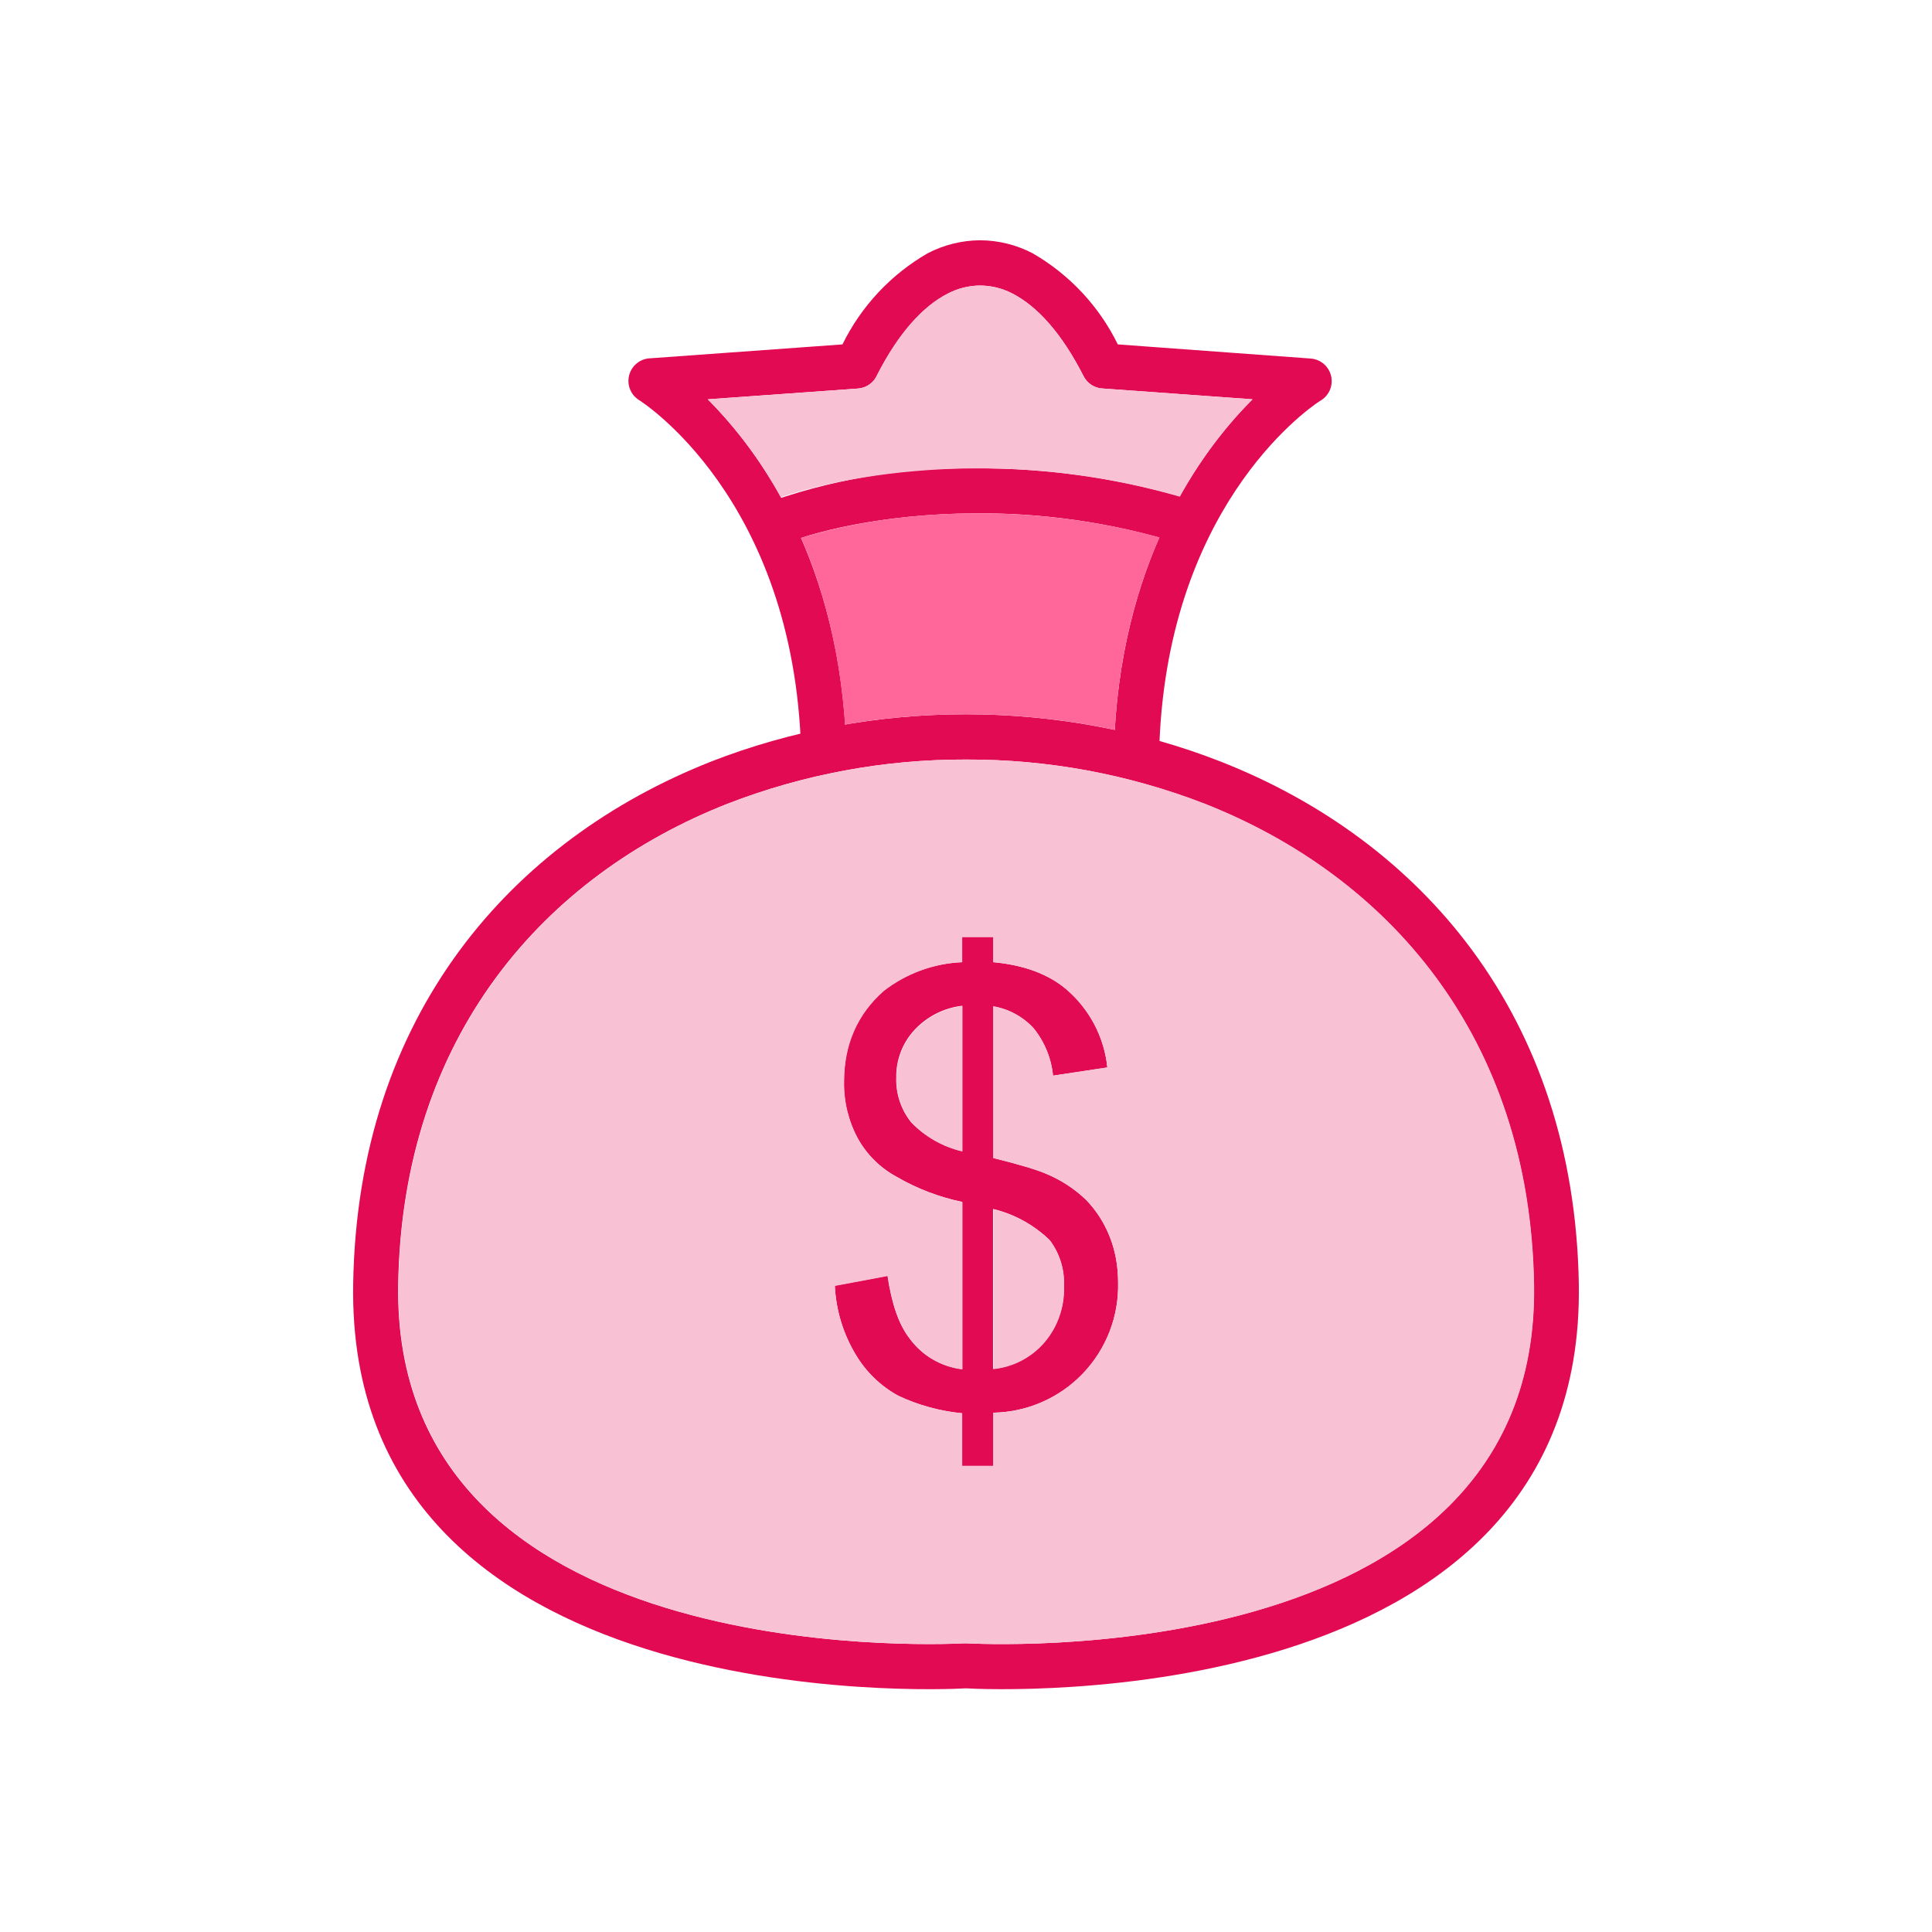
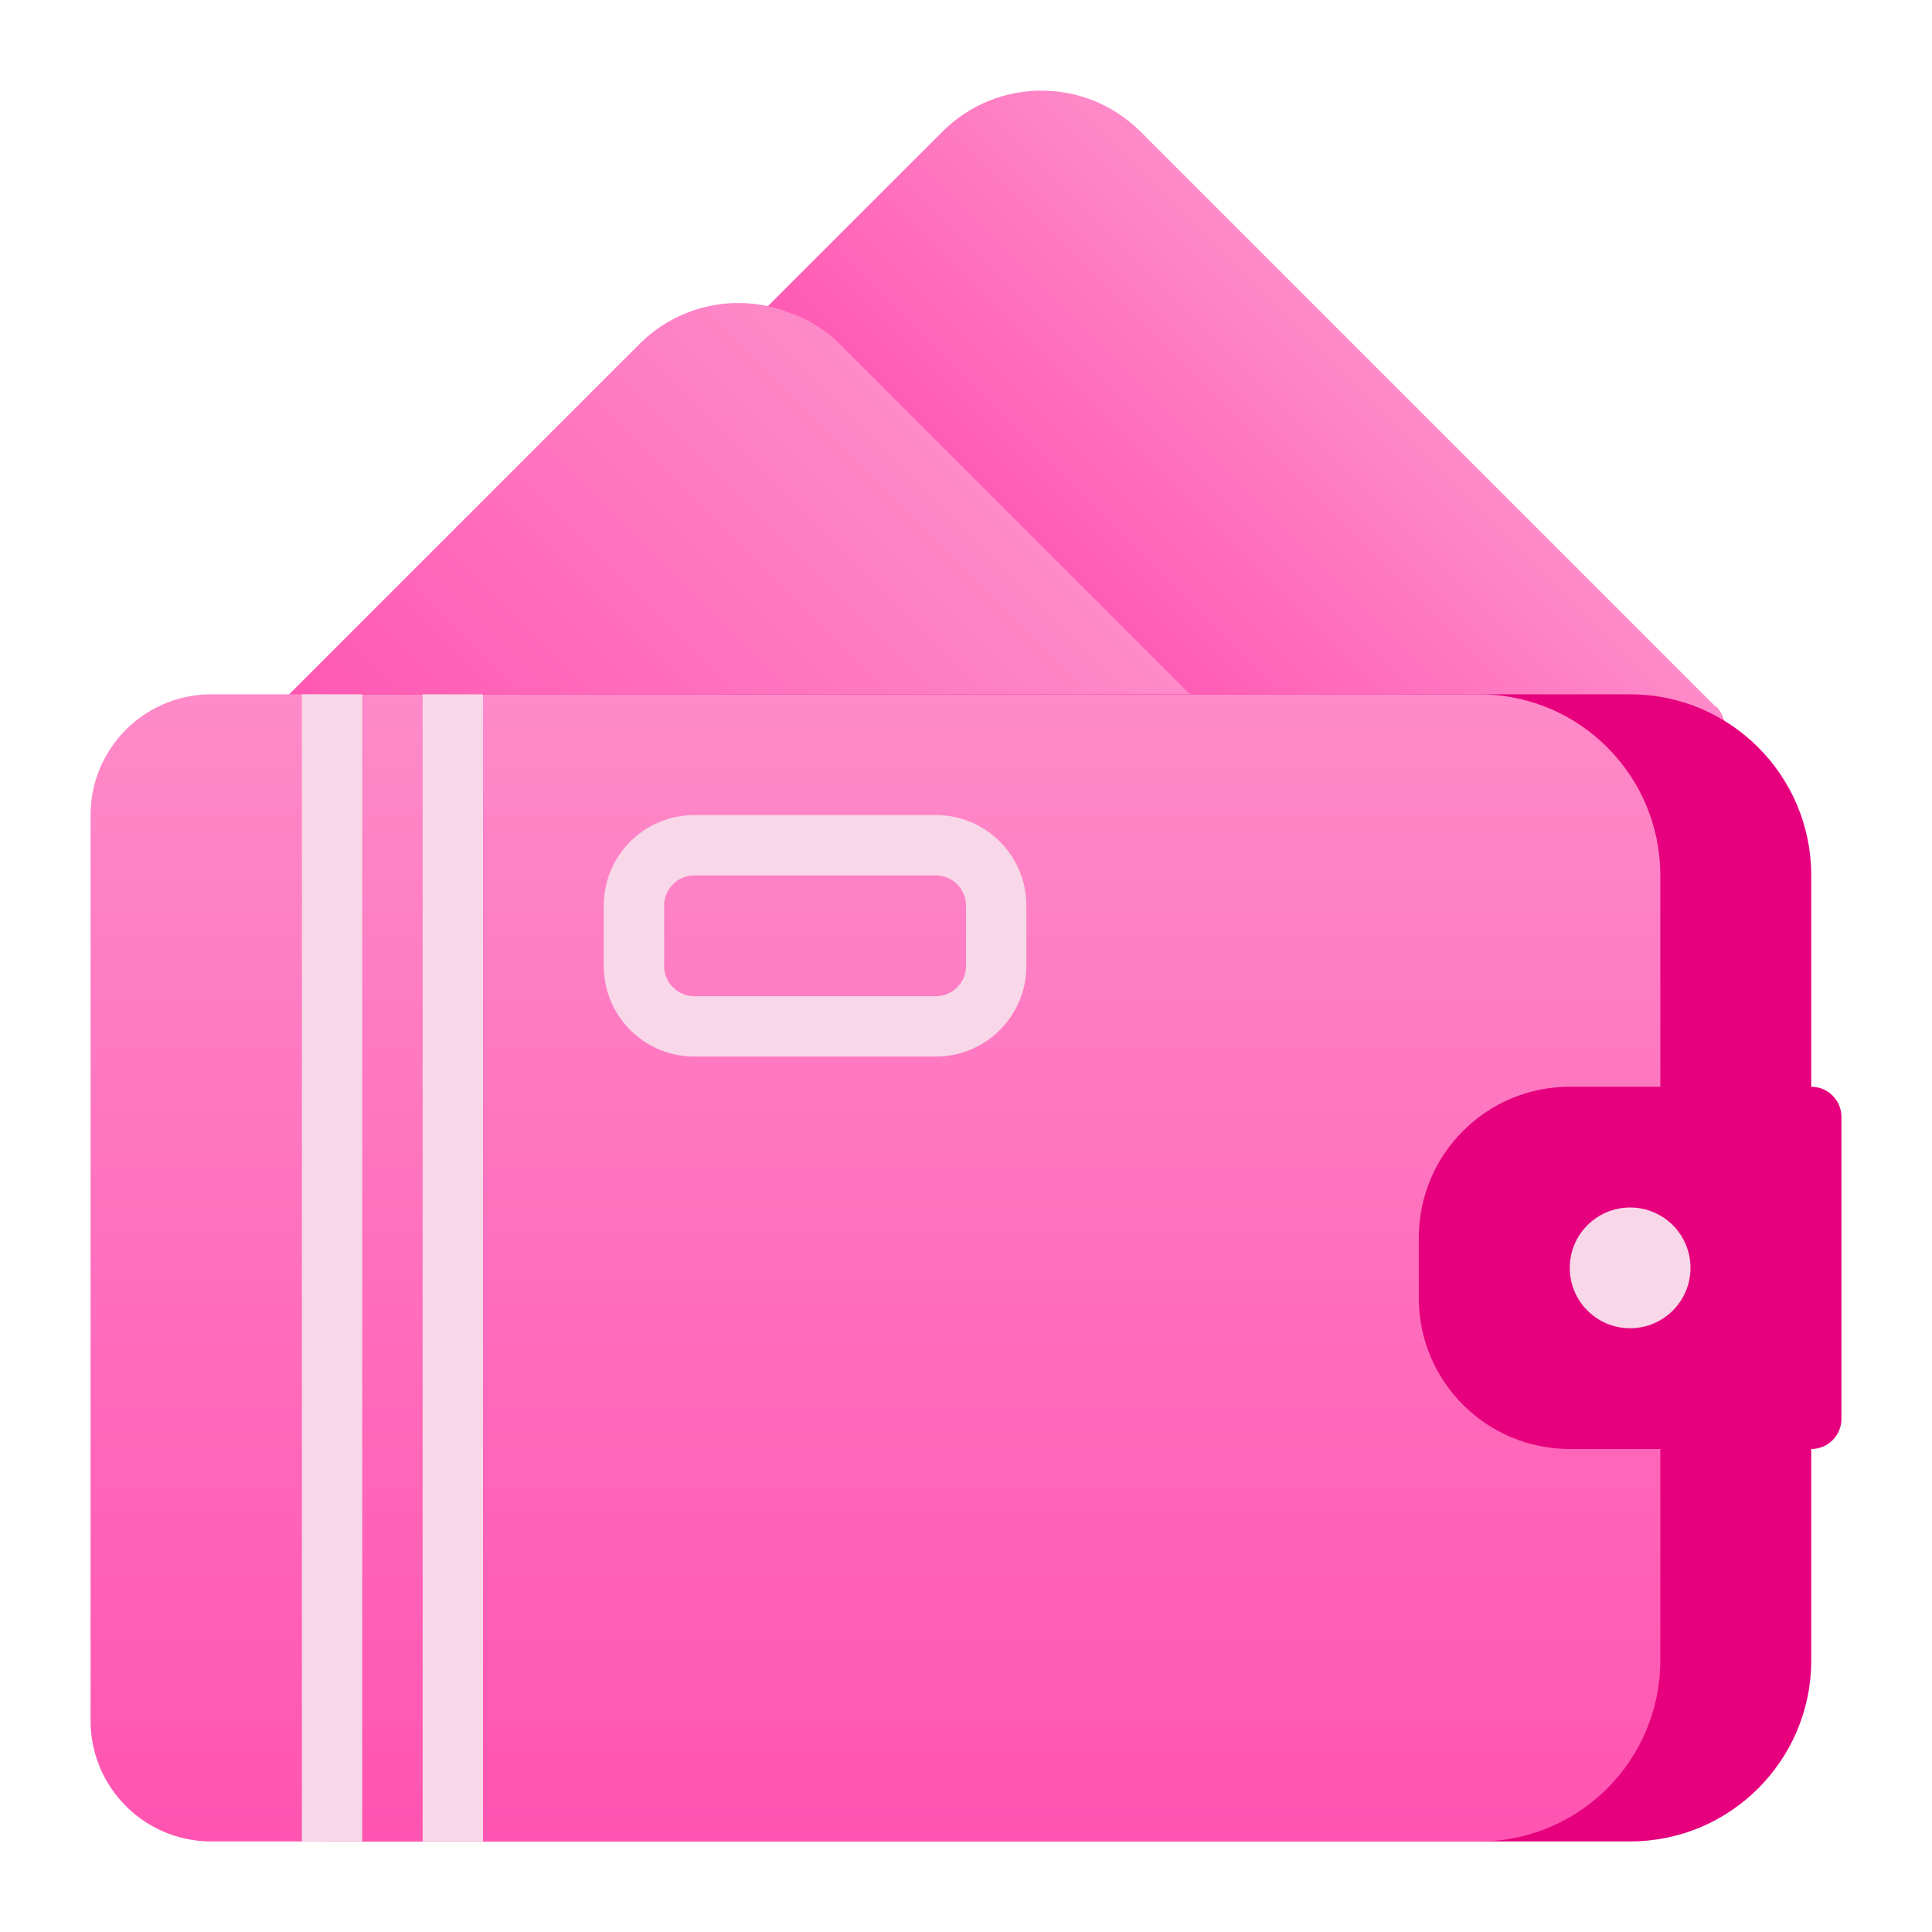
- <svg xmlns="http://www.w3.org/2000/svg" fill-rule="evenodd" clip-rule="evenodd" image-rendering="optimizeQuality" shape-rendering="geometricPrecision" text-rendering="geometricPrecision" viewBox="0 0 6.827 6.827" id="Money">
-   <path fill="#e20a52" fill-rule="nonzero" d="M3.413 5.966c-.1.006-2.19.1-2.165-1.428.015-.955.563-1.57 1.265-1.847.284-.111.592-.167.9-.167.308 0 .617.056.9.167.703.276 1.25.892 1.266 1.847.024 1.527-2.066 1.434-2.166 1.428zM1.407 4.54c-.021 1.348 1.875 1.273 1.996 1.267h.015c.014 0 2.024.12 2.002-1.267-.014-.88-.519-1.446-1.164-1.7a2.31 2.31 0 0 0-.843-.156 2.31 2.31 0 0 0-.842.156c-.646.254-1.15.82-1.164 1.7z" class="color0a93e2 svgShape" />
-   <path fill="#e20a52" fill-rule="nonzero" d="M2.831 2.657a.08.08 0 0 0 .16-.004c-.019-.664-.304-1.056-.49-1.242l.531-.038a.08.08 0 0 0 .068-.049c.075-.146.161-.242.25-.287a.25.25 0 0 1 .113-.028.25.25 0 0 1 .114.028c.09.046.176.143.252.292a.08.08 0 0 0 .07.044l.527.038c-.186.186-.472.578-.49 1.242a.08.08 0 0 0 .16.004c.022-.851.511-1.203.568-1.24a.08.08 0 0 0-.032-.15l-.682-.05a.756.756 0 0 0-.301-.322.407.407 0 0 0-.186-.046.407.407 0 0 0-.185.046.756.756 0 0 0-.301.322l-.678.049a.08.08 0 0 0-.042.147c.002.001.55.342.574 1.244z" class="color0a93e2 svgShape" />
-   <path fill="#e20a52" fill-rule="nonzero" d="M2.687 1.785a.08.08 0 0 0 .064.146c.11-.05.365-.115.692-.117.222-.002.476.027.74.111a.08.08 0 0 0 .049-.152 2.563 2.563 0 0 0-.79-.118 2.083 2.083 0 0 0-.755.13zM3.4 5.18v-.186a.683.683 0 0 1-.226-.062.396.396 0 0 1-.15-.145.518.518 0 0 1-.074-.244l.186-.035c.015.1.04.172.077.22a.269.269 0 0 0 .187.11v-.591a.776.776 0 0 1-.234-.09.344.344 0 0 1-.136-.136.407.407 0 0 1-.048-.2c0-.131.047-.238.14-.32A.487.487 0 0 1 3.4 3.4v-.089h.11v.089c.108.01.194.042.257.095a.42.42 0 0 1 .146.277l-.192.029a.315.315 0 0 0-.069-.168.252.252 0 0 0-.142-.077v.536c.093.023.155.042.185.055a.457.457 0 0 1 .142.092c.036.037.064.08.084.13.02.05.03.105.03.163a.449.449 0 0 1-.441.46v.188H3.4zm0-1.626a.274.274 0 0 0-.17.087.242.242 0 0 0-.063.166.24.24 0 0 0 .053.159.366.366 0 0 0 .18.102v-.514zm.11 1.283a.275.275 0 0 0 .179-.093.29.29 0 0 0 .07-.2.25.25 0 0 0-.05-.162.434.434 0 0 0-.2-.11v.565z" class="color0a93e2 svgShape" />
-   <path fill="#f8c2d4" d="m2.95 4.544.187-.035c.015.1.04.172.077.22a.269.269 0 0 0 .187.11v-.591a.776.776 0 0 1-.234-.09.344.344 0 0 1-.136-.136.407.407 0 0 1-.048-.2c0-.131.047-.238.14-.32A.487.487 0 0 1 3.4 3.4v-.089h.11v.089c.108.01.194.042.257.095a.42.42 0 0 1 .146.277l-.192.029a.315.315 0 0 0-.069-.168.252.252 0 0 0-.142-.077v.536c.093.023.155.042.185.055a.457.457 0 0 1 .142.092c.036.037.064.08.084.13.02.05.03.105.03.163a.449.449 0 0 1-.441.46v.188H3.4v-.186a.683.683 0 0 1-.226-.062.396.396 0 0 1-.15-.145.518.518 0 0 1-.074-.244zM2.572 2.84c-.646.254-1.15.82-1.164 1.7-.021 1.348 1.875 1.273 1.996 1.267h.015c.014 0 2.024.12 2.002-1.267-.014-.88-.519-1.446-1.164-1.7a2.31 2.31 0 0 0-.843-.156 2.31 2.31 0 0 0-.842.156z" class="colorc2e4f8 svgShape" />
-   <path fill="#f8c2d4" d="M3.221 3.967a.366.366 0 0 0 .18.102v-.514a.274.274 0 0 0-.17.087.242.242 0 0 0-.063.166.24.24 0 0 0 .053.159zm.29.306v.565a.275.275 0 0 0 .179-.093.29.29 0 0 0 .07-.2.25.25 0 0 0-.05-.162.434.434 0 0 0-.2-.11z" class="colorc2e4f8 svgShape" />
-   <path fill="#ff6699" d="M3.413 2.524c.177 0 .354.018.526.055.016-.274.078-.499.158-.68a2.416 2.416 0 0 0-.654-.085c-.264.001-.48.045-.612.087.077.177.137.395.155.659.14-.024.284-.036.427-.036z" class="colorf4f4f4 svgShape" />
-   <path fill="#f8c2d4" d="M3.442 1.655a2.57 2.57 0 0 1 .727.1c.085-.154.18-.267.257-.344l-.528-.038a.08.08 0 0 1-.07-.044c-.075-.15-.162-.246-.251-.292a.25.25 0 0 0-.114-.028.25.25 0 0 0-.113.028c-.089.045-.175.14-.25.287a.08.08 0 0 1-.068.049l-.531.038c.077.078.173.191.258.346.144-.049.388-.1.683-.102z" class="colorc2e4f8 svgShape" />
-   <path fill="none" d="M0 0h6.827v6.827H0z" />
+ <svg xmlns="http://www.w3.org/2000/svg" xmlns:xlink="http://www.w3.org/1999/xlink" viewBox="0 0 64 64" id="Wallet">
+   <defs>
+     <linearGradient id="a" x1="35.87" x2="46.02" y1="22.76" y2="12.61" gradientUnits="userSpaceOnUse">
+       <stop offset="0" stop-color="#ff54b1" class="stopColor54a5ff svgShape" />
+       <stop offset="1" stop-color="#fe8ac9" class="stopColor8ad3fe svgShape" />
+     </linearGradient>
+     <linearGradient xlink:href="#a" id="b" x1="16.54" x2="32.46" y1="31.96" y2="16.04" />
+     <linearGradient xlink:href="#a" id="c" x1="29" x2="29" y1="61" y2="23" />
+   </defs>
+   <path fill="url(#a)" d="M56.84 23.42 37.77 4.35a4.64 4.64 0 0 0-6.54 0l-6.18 6.18a1 1 0 0 0-.27.93 1 1 0 0 0 .65.72 2.64 2.64 0 0 1 .92.59l11.94 11.94A1 1 0 0 0 39 25h16a3.57 3.57 0 0 1 .89.1 1 1 0 0 0 .24 0 1 1 0 0 0 .71-1.71Z" />
+   <path fill="url(#b)" d="M39.71 23.29 27.77 11.35a4.48 4.48 0 0 0-1.64-1 4.63 4.63 0 0 0-4.9 1L9.29 23.29a1 1 0 0 0-.21 1.09A1 1 0 0 0 10 25h29a1 1 0 0 0 .92-.62 1 1 0 0 0-.21-1.09Z" />
+   <path fill="#e6007d" d="M54 23H11a4 4 0 0 0-4 4v30a4 4 0 0 0 4 4h43a6 6 0 0 0 6-6V29a6 6 0 0 0-6-6Z" class="color4795ea svgShape" />
+   <path fill="url(#c)" d="M55 29v26a6 6 0 0 1-5.89 6H6.92A4 4 0 0 1 3 57V27a4 4 0 0 1 3.92-4h42.19A6 6 0 0 1 55 29Z" />
+   <path fill="#e6007d" d="M60 36h-8a5 5 0 0 0-5 5v2a5 5 0 0 0 5 5h8a1 1 0 0 0 1-1V37a1 1 0 0 0-1-1Z" class="color4795ea svgShape" />
+   <path fill="#f7d7e8" d="M31 27h-8a3 3 0 0 0-3 3v2a3 3 0 0 0 3 3h8a3 3 0 0 0 3-3v-2a3 3 0 0 0-3-3Zm1 5a1 1 0 0 1-1 1h-8a1 1 0 0 1-1-1v-2a1 1 0 0 1 1-1h8a1 1 0 0 1 1 1Z" class="colord7e9f7 svgShape" />
+   <circle cx="54" cy="42" r="2" fill="#f7d7e8" class="colord7e9f7 svgShape" />
+   <path fill="#f7d7e8" d="M10 23h2v38h-2zM14 23h2v38h-2z" class="colord7e9f7 svgShape" />
</svg>
